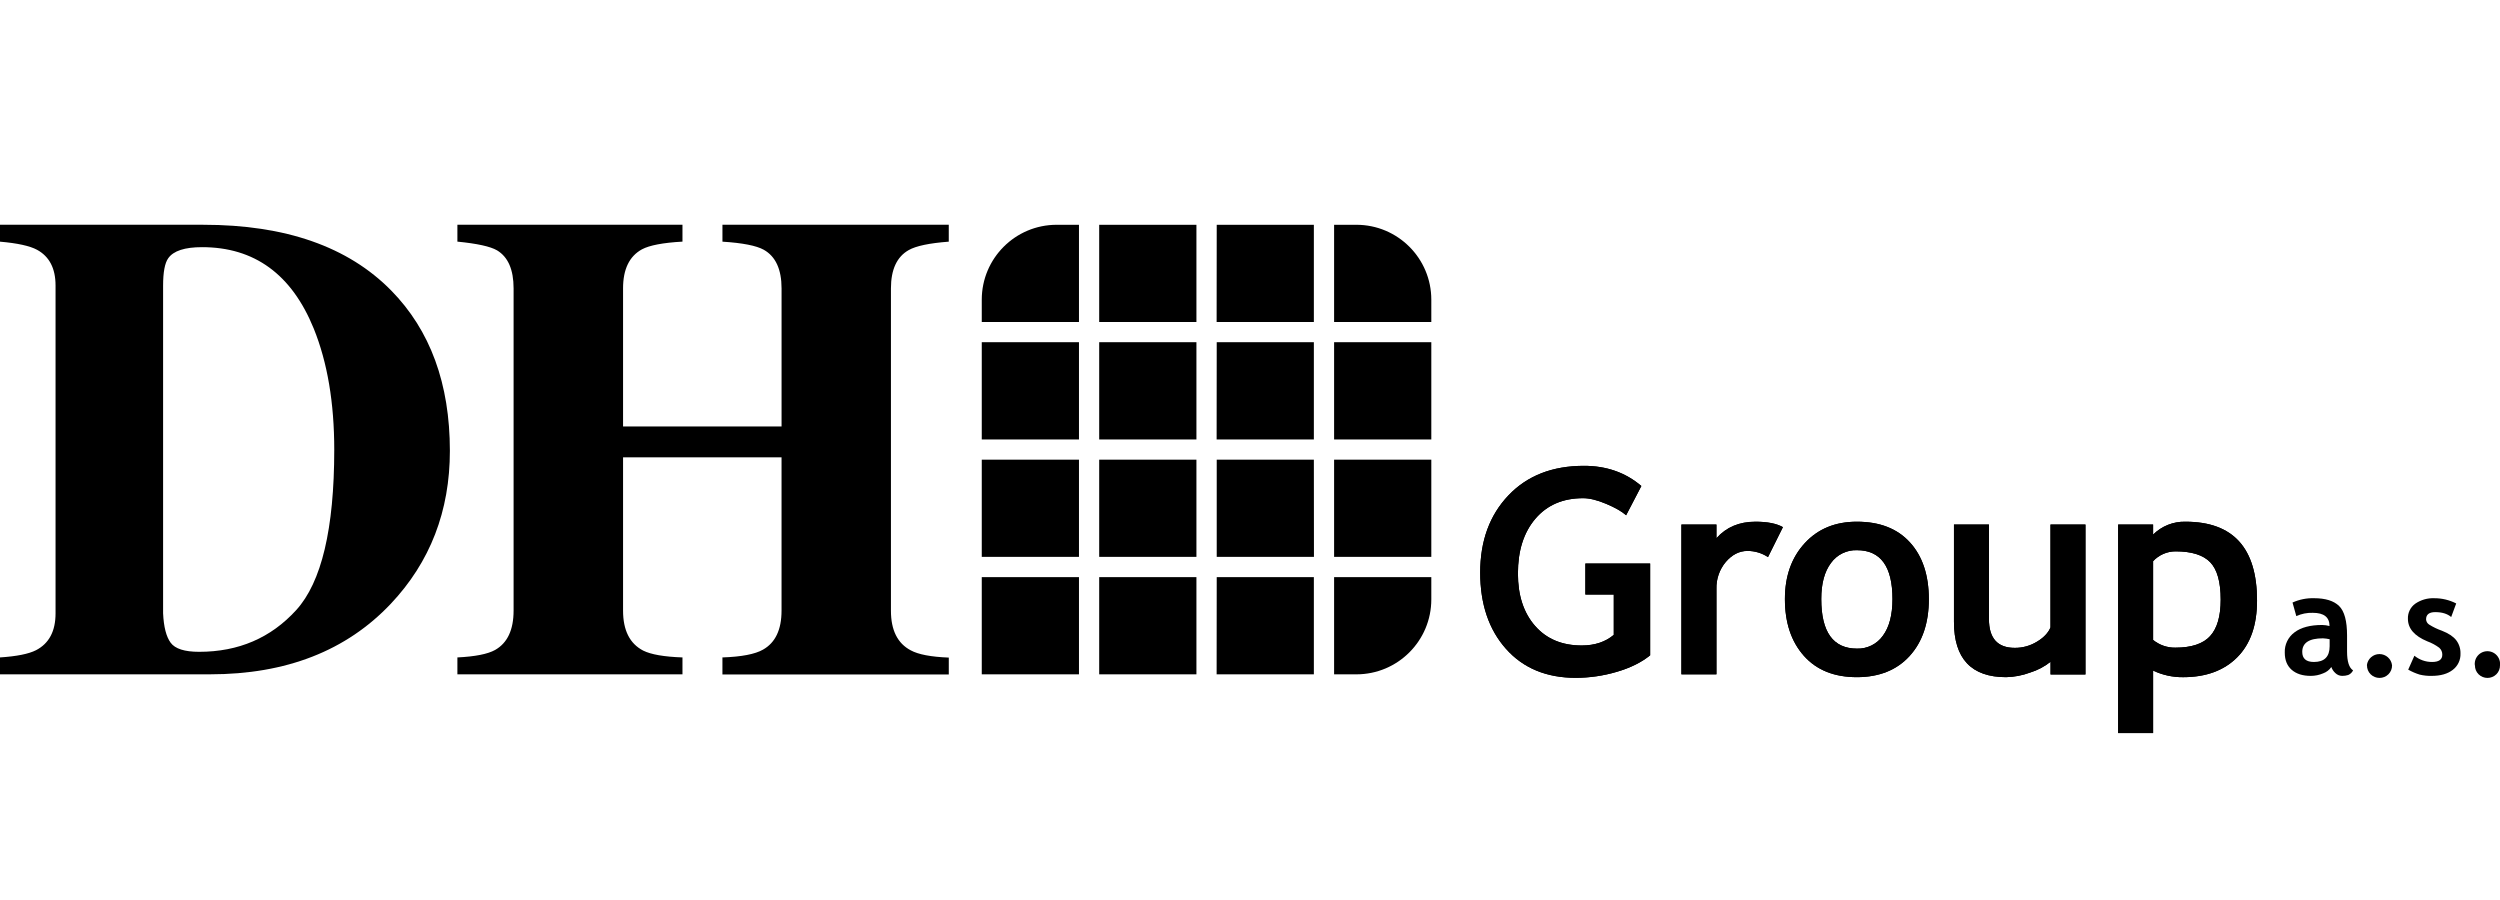
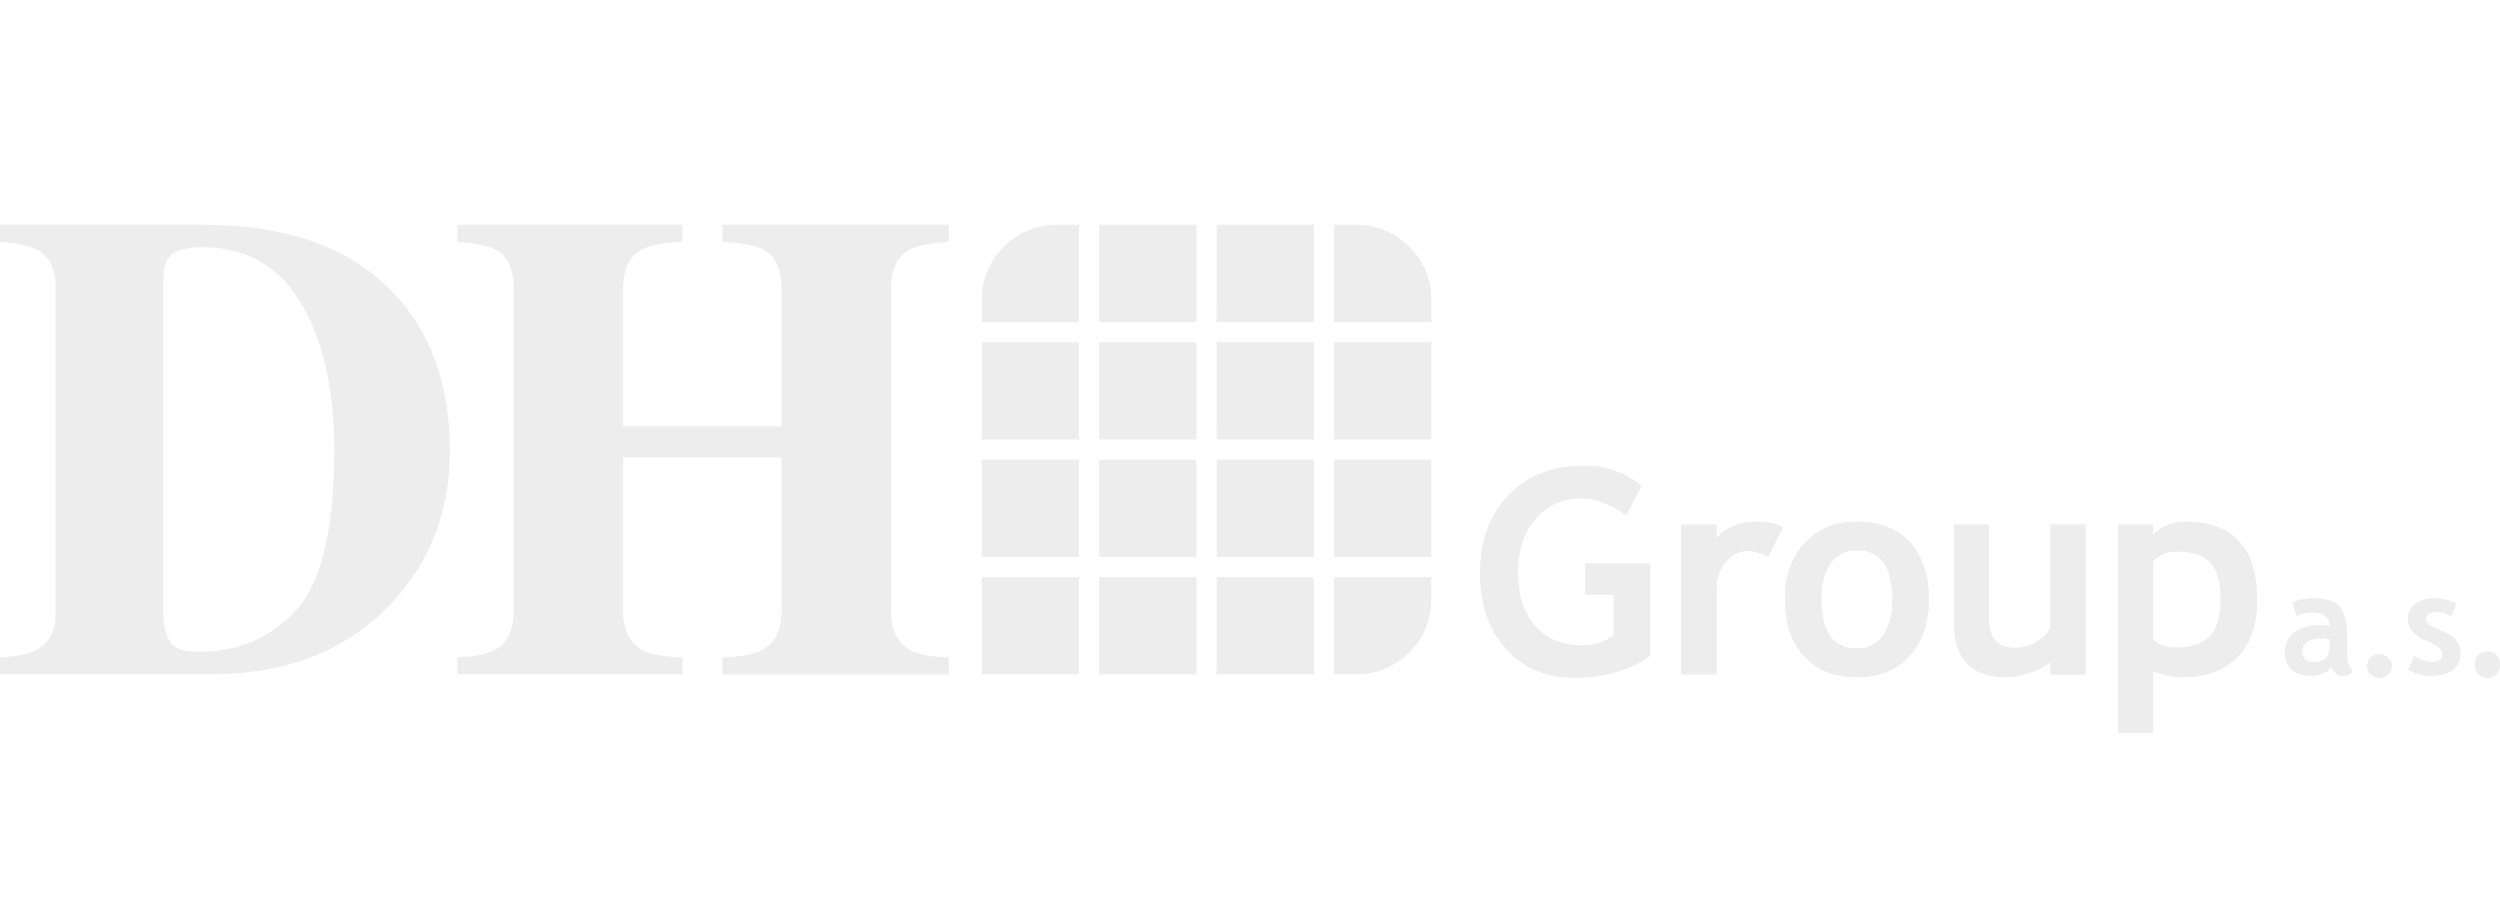
<svg xmlns="http://www.w3.org/2000/svg" viewBox="0 0 1380.76 496.58">
  <defs>
    <clipPath id="clip-path">
      <path d="M542.23,372.44h53.69v-53.7H542.23Zm64.86,0h53.7v-53.7h-53.7Zm64.86,0h53.7v-53.7H672Zm64.88-53.7v53.7h12.3a41.39,41.39,0,0,0,41.39-41.39V318.74Zm-194.6-11.17h53.69v-53.7H542.23Zm64.86,0h53.7v-53.7h-53.7Zm118.56-53.7H672v53.7h53.7Zm11.18,53.7h53.69v-53.7H736.83ZM542.23,242.7h53.69V189H542.23Zm64.86,0h53.7V189h-53.7Zm64.86,0h53.7V189H672Zm64.88,0h53.69V189H736.83ZM583.61,124.15a41.38,41.38,0,0,0-41.38,41.38v12.31h53.69V124.15Zm23.48,53.69h53.7V124.15h-53.7Zm64.86,0h53.7V124.15H672Zm64.88-53.69v53.69h53.69V165.53a41.38,41.38,0,0,0-41.39-41.38Z" />
    </clipPath>
  </defs>
-   <path fill="black" d="M94.27,355q3.67,5,15.7,5,32.66,0,53.64-23.06t21-88.52q0-38.93-11.31-66.91-18.3-45-61.7-45-14.36,0-18.66,6.09c-1.92,2.64-2.86,7.72-2.86,15.26V338.7c.34,7.55,1.74,13,4.2,16.32M0,363.1c9.22-.61,15.84-1.92,19.92-4q10.75-5.58,10.76-20.28V157.69q0-14.17-10.22-19.73Q14.52,134.74,0,133.47v-9.33H112.31q68,0,103.69,36.25,32.46,33,32.47,88.6,0,49.89-32.66,84.51Q179,372.41,116.07,372.43H0Z" />
-   <path fill="black" d="M252.62,363.1q14.72-.72,20.82-4.12,10.21-5.76,10.22-21.72v-178q0-15.51-9.15-21c-3.72-2.15-11-3.74-21.89-4.81v-9.33H376.93v9.33q-16.12.9-22.4,4.27-10.42,5.72-10.41,21.56v76.24h87.54V159.3q0-15.87-9.87-21.38c-4.05-2.24-11.65-3.75-22.78-4.45v-9.33h125v9.33c-10.77.82-18.12,2.38-22.08,4.63q-9.86,5.53-9.86,21.2v178q0,16.14,10.95,21.89,6.27,3.42,21,4v9.33H399V363.1q15.8-.53,22.42-4.31,10.23-5.76,10.23-21.53V252.58H344.12v84.68q0,16.32,11.12,22.07,6.45,3.23,21.69,3.77v9.33H252.62" />
+   <path fill="#ededed" d="M94.27,355q3.67,5,15.7,5,32.66,0,53.64-23.06t21-88.52q0-38.93-11.31-66.91-18.3-45-61.7-45-14.36,0-18.66,6.09c-1.92,2.64-2.86,7.72-2.86,15.26V338.7c.34,7.55,1.74,13,4.2,16.32M0,363.1c9.22-.61,15.84-1.92,19.92-4q10.75-5.58,10.76-20.28V157.69q0-14.17-10.22-19.73Q14.52,134.74,0,133.47v-9.33H112.31q68,0,103.69,36.25,32.46,33,32.47,88.6,0,49.89-32.66,84.51Q179,372.41,116.07,372.43H0Z" />
+   <path fill="#ededed" d="M252.62,363.1q14.72-.72,20.82-4.12,10.21-5.76,10.22-21.72v-178q0-15.51-9.15-21c-3.72-2.15-11-3.74-21.89-4.81v-9.33H376.93v9.33q-16.12.9-22.4,4.27-10.42,5.72-10.41,21.56v76.24h87.54V159.3q0-15.87-9.87-21.38c-4.05-2.24-11.65-3.75-22.78-4.45v-9.33h125v9.33c-10.77.82-18.12,2.38-22.08,4.63q-9.86,5.53-9.86,21.2v178q0,16.14,10.95,21.89,6.27,3.42,21,4v9.33H399V363.1q15.8-.53,22.42-4.31,10.23-5.76,10.23-21.53V252.58H344.12v84.68q0,16.32,11.12,22.07,6.45,3.23,21.69,3.77v9.33H252.62" />
  <g style="clip-path:url(#clip-path)">
-     <rect fill="black" x="490.81" y="72.72" width="351.14" height="351.14" transform="translate(19.61 543.92) rotate(-45)" />
+     <rect fill="#ededed" x="490.81" y="72.72" width="351.14" height="351.14" transform="translate(19.61 543.92) rotate(-45)" />
  </g>
-   <path fill="black" d="M906.52,268.44l-8.41,16.14c-2.39-2.11-6-4.2-11-6.3s-9.2-3.13-12.75-3.13q-16.68,0-26.35,11.33t-9.65,30.32q0,18.07,9.47,28.89T873.6,356.5q10.75,0,17.69-5.86V328.38H875.61V311.23h35.78v50.69q-7.18,5.86-18.51,9.16a80.81,80.81,0,0,1-22.52,3.29q-24.35,0-38.59-16t-14.25-42.14q0-26.19,15.54-42.57t41.78-16.38q18.61,0,31.68,11.13" />
-   <path fill="black" d="M976.47,307.69a20.32,20.32,0,0,0-11.34-3.41q-6.74,0-12,6.11A22.2,22.2,0,0,0,948,325.3v47.14H928.65V289.69H948v7.56q8.12-9.12,21.56-9.11,9.88,0,15.15,3" />
-   <path fill="black" d="M985.81,330.86q0-18.92,10.93-30.83t28.86-11.89q18.86,0,29.27,11.43t10.44,31.29q0,19.78-10.62,31.44T1025.6,374q-18.85,0-29.32-11.8t-10.47-31.33m20.09,0q0,27.34,19.7,27.36a16.91,16.91,0,0,0,14.33-7.12q5.28-7.1,5.29-20.24,0-27-19.62-27a17,17,0,0,0-14.37,7.1q-5.34,7.13-5.33,19.86" />
-   <path fill="black" d="M1132.52,372.51v-7a34.53,34.53,0,0,1-11.28,5.95A40.87,40.87,0,0,1,1108,374q-28.83,0-28.82-30.61V289.69h19.32v52.22q0,15.93,14.29,15.91a23.15,23.15,0,0,0,12.2-3.39c3.77-2.26,6.27-4.9,7.5-7.89V289.69h19.32v82.82" />
-   <path fill="black" d="M1189.17,370.35v34.54h-19.31V289.69h19.31v5.56a24.53,24.53,0,0,1,17.85-7.11q39.56,0,39.55,43.58,0,20.31-10.93,31.29t-29.86,11a37.61,37.61,0,0,1-16.61-3.64m0-60.42v43.5a19,19,0,0,0,12.29,4.25q13.35,0,19.19-6.38t5.84-20.12q0-14.69-5.79-20.68c-3.88-4-10.25-6-19.16-6a17,17,0,0,0-12.37,5.41" />
-   <path fill="black" d="M906.52,268.44l-8.41,16.14c-2.39-2.11-6-4.2-11-6.3s-9.2-3.13-12.75-3.13q-16.68,0-26.35,11.33t-9.65,30.32q0,18.07,9.47,28.89T873.6,356.5q10.75,0,17.69-5.86V328.38H875.61V311.23h35.78v50.69q-7.18,5.86-18.51,9.16a80.81,80.81,0,0,1-22.52,3.29q-24.35,0-38.59-16t-14.25-42.14q0-26.19,15.54-42.57t41.78-16.38q18.61,0,31.68,11.13" />
-   <path fill="black" d="M976.47,307.69a20.32,20.32,0,0,0-11.34-3.41q-6.74,0-12,6.11A22.2,22.2,0,0,0,948,325.3v47.14H928.65V289.69H948v7.56q8.12-9.12,21.56-9.11,9.88,0,15.15,3" />
-   <path fill="black" d="M985.81,330.86q0-18.92,10.93-30.83t28.86-11.89q18.86,0,29.27,11.43t10.44,31.29q0,19.78-10.62,31.44T1025.6,374q-18.85,0-29.32-11.8t-10.47-31.33m20.09,0q0,27.34,19.7,27.36a16.91,16.91,0,0,0,14.33-7.12q5.28-7.1,5.29-20.24,0-27-19.62-27a17,17,0,0,0-14.37,7.1q-5.34,7.13-5.33,19.86" />
-   <path fill="black" d="M1132.52,372.51v-7a34.53,34.53,0,0,1-11.28,5.95A40.87,40.87,0,0,1,1108,374q-28.83,0-28.82-30.61V289.69h19.32v52.22q0,15.93,14.29,15.91a23.15,23.15,0,0,0,12.2-3.39c3.77-2.26,6.27-4.9,7.5-7.89V289.69h19.32v82.82" />
-   <path fill="black" d="M1189.17,370.35v34.54h-19.31V289.69h19.31v5.56a24.53,24.53,0,0,1,17.85-7.11q39.56,0,39.55,43.58,0,20.31-10.93,31.29t-29.86,11a37.61,37.61,0,0,1-16.61-3.64m0-60.42v43.5a19,19,0,0,0,12.29,4.25q13.35,0,19.19-6.38t5.84-20.12q0-14.69-5.79-20.68c-3.88-4-10.25-6-19.16-6a17,17,0,0,0-12.37,5.41" />
-   <path fill="black" d="M1287.61,368.38a9.28,9.28,0,0,1-4.58,3.53,17.27,17.27,0,0,1-6.81,1.38q-6.67,0-10.5-3.34t-3.83-9.48a13.25,13.25,0,0,1,5.39-11.23q5.38-4.07,15.32-4.06a16.3,16.3,0,0,1,4,.58c0-4.88-3.08-7.3-9.23-7.3a20.42,20.42,0,0,0-9.11,1.82l-2.09-7.5a27.06,27.06,0,0,1,11.85-2.39q9.46,0,13.87,4.3t4.4,16.32v8.84q0,8.26,3.32,10.39a5.22,5.22,0,0,1-2.67,2.56,10.45,10.45,0,0,1-3.35.49,5.41,5.41,0,0,1-3.75-1.54,8,8,0,0,1-2.24-3.37m-.93-15.33a20.92,20.92,0,0,0-3.7-.5q-11.43,0-11.43,7.49,0,5.56,6.44,5.57,8.68,0,8.69-8.7Z" />
-   <path fill="black" d="M1307.23,367.45a7,7,0,0,1,13.91,0,6.77,6.77,0,0,1-2,4.95,7,7,0,0,1-9.84,0,6.76,6.76,0,0,1-2-4.95" />
-   <path fill="black" d="M1330.06,369.85l3.42-7.69a15.33,15.33,0,0,0,9.78,3.45c3.75,0,5.63-1.35,5.63-4a4.92,4.92,0,0,0-1.69-3.86,26.17,26.17,0,0,0-6.61-3.55q-10.69-4.44-10.69-12.44a9.78,9.78,0,0,1,4.09-8.36,17.27,17.27,0,0,1,10.46-3,26.27,26.27,0,0,1,12.12,2.89l-2.77,7.49c-2.11-1.79-5-2.7-8.81-2.7q-5.06,0-5.06,4a3.63,3.63,0,0,0,1.67,2.86,34.54,34.54,0,0,0,7.1,3.42q5.44,2.14,7.84,5.19a11.61,11.61,0,0,1,2.4,7.38,10.82,10.82,0,0,1-4.28,9.05q-4.26,3.3-11.6,3.31a25.64,25.64,0,0,1-6.62-.69,31.44,31.44,0,0,1-6.38-2.75" />
-   <path fill="black" d="M1366.85,367.45a7,7,0,1,1,13.91,0,6.8,6.8,0,0,1-2,4.95,7,7,0,0,1-9.84,0,6.77,6.77,0,0,1-2-4.95" />
+   <path fill="#ededed" d="M906.52,268.44l-8.41,16.14c-2.39-2.11-6-4.2-11-6.3s-9.2-3.13-12.75-3.13q-16.68,0-26.35,11.33t-9.65,30.32q0,18.07,9.47,28.89T873.6,356.5q10.75,0,17.69-5.86V328.38H875.61V311.23h35.78v50.69q-7.18,5.86-18.51,9.16a80.81,80.81,0,0,1-22.52,3.29q-24.35,0-38.59-16t-14.25-42.14q0-26.19,15.54-42.57t41.78-16.38q18.61,0,31.68,11.13" />
+   <path fill="#ededed" d="M976.47,307.69a20.32,20.32,0,0,0-11.34-3.41q-6.74,0-12,6.11A22.2,22.2,0,0,0,948,325.3v47.14H928.65V289.69H948v7.56q8.12-9.12,21.56-9.11,9.88,0,15.15,3" />
+   <path fill="#ededed" d="M985.81,330.86q0-18.92,10.93-30.83t28.86-11.89q18.86,0,29.27,11.43t10.44,31.29q0,19.78-10.62,31.44T1025.6,374q-18.85,0-29.32-11.8t-10.47-31.33m20.09,0q0,27.34,19.7,27.36a16.91,16.91,0,0,0,14.33-7.12q5.28-7.1,5.29-20.24,0-27-19.62-27a17,17,0,0,0-14.37,7.1q-5.34,7.13-5.33,19.86" />
+   <path fill="#ededed" d="M1132.52,372.51v-7a34.53,34.53,0,0,1-11.28,5.95A40.87,40.87,0,0,1,1108,374q-28.83,0-28.82-30.61V289.69h19.32v52.22q0,15.93,14.29,15.91a23.15,23.15,0,0,0,12.2-3.39c3.77-2.26,6.27-4.9,7.5-7.89V289.69h19.32v82.82" />
+   <path fill="#ededed" d="M1189.17,370.35v34.54h-19.31V289.69h19.31v5.56a24.53,24.53,0,0,1,17.85-7.11q39.56,0,39.55,43.58,0,20.31-10.93,31.29t-29.86,11a37.61,37.61,0,0,1-16.61-3.64m0-60.42v43.5a19,19,0,0,0,12.29,4.25q13.35,0,19.19-6.38t5.84-20.12q0-14.69-5.79-20.68c-3.88-4-10.25-6-19.16-6a17,17,0,0,0-12.37,5.41" />
+   <path fill="#ededed" d="M906.52,268.44l-8.41,16.14c-2.39-2.11-6-4.2-11-6.3s-9.2-3.13-12.75-3.13q-16.68,0-26.35,11.33t-9.65,30.32q0,18.07,9.47,28.89T873.6,356.5q10.75,0,17.69-5.86V328.38H875.61V311.23h35.78v50.69q-7.18,5.86-18.51,9.16a80.81,80.81,0,0,1-22.52,3.29q-24.35,0-38.59-16t-14.25-42.14q0-26.19,15.54-42.57t41.78-16.38q18.61,0,31.68,11.13" />
+   <path fill="#ededed" d="M976.47,307.69a20.32,20.32,0,0,0-11.34-3.41q-6.74,0-12,6.11A22.2,22.2,0,0,0,948,325.3v47.14H928.65V289.69H948v7.56q8.12-9.12,21.56-9.11,9.88,0,15.15,3" />
+   <path fill="#ededed" d="M985.81,330.86q0-18.92,10.93-30.83t28.86-11.89q18.86,0,29.27,11.43t10.44,31.29q0,19.78-10.62,31.44T1025.6,374q-18.85,0-29.32-11.8t-10.47-31.33m20.09,0q0,27.34,19.7,27.36a16.91,16.91,0,0,0,14.33-7.12q5.28-7.1,5.29-20.24,0-27-19.62-27a17,17,0,0,0-14.37,7.1q-5.34,7.13-5.33,19.86" />
+   <path fill="#ededed" d="M1132.52,372.51v-7a34.53,34.53,0,0,1-11.28,5.95A40.87,40.87,0,0,1,1108,374q-28.83,0-28.82-30.61V289.69h19.32v52.22q0,15.93,14.29,15.91a23.15,23.15,0,0,0,12.2-3.39c3.77-2.26,6.27-4.9,7.5-7.89V289.69h19.32v82.82" />
+   <path fill="#ededed" d="M1189.17,370.35v34.54h-19.31V289.69h19.31v5.56a24.53,24.53,0,0,1,17.85-7.11q39.56,0,39.55,43.58,0,20.31-10.93,31.29t-29.86,11a37.61,37.61,0,0,1-16.61-3.64m0-60.42v43.5a19,19,0,0,0,12.29,4.25q13.35,0,19.19-6.38t5.84-20.12q0-14.69-5.79-20.68c-3.88-4-10.25-6-19.16-6a17,17,0,0,0-12.37,5.41" />
+   <path fill="#ededed" d="M1287.61,368.38a9.28,9.28,0,0,1-4.58,3.53,17.27,17.27,0,0,1-6.81,1.38q-6.67,0-10.5-3.34t-3.83-9.48a13.25,13.25,0,0,1,5.39-11.23q5.38-4.07,15.32-4.06a16.3,16.3,0,0,1,4,.58c0-4.88-3.08-7.3-9.23-7.3a20.42,20.42,0,0,0-9.11,1.82l-2.09-7.5a27.06,27.06,0,0,1,11.85-2.39q9.46,0,13.87,4.3t4.4,16.32v8.84q0,8.26,3.32,10.39a5.22,5.22,0,0,1-2.67,2.56,10.45,10.45,0,0,1-3.35.49,5.41,5.41,0,0,1-3.75-1.54,8,8,0,0,1-2.24-3.37m-.93-15.33a20.92,20.92,0,0,0-3.7-.5q-11.43,0-11.43,7.49,0,5.56,6.44,5.57,8.68,0,8.69-8.7Z" />
+   <path fill="#ededed" d="M1307.23,367.45a7,7,0,0,1,13.91,0,6.77,6.77,0,0,1-2,4.95,7,7,0,0,1-9.84,0,6.76,6.76,0,0,1-2-4.95" />
+   <path fill="#ededed" d="M1330.06,369.85l3.42-7.69a15.33,15.33,0,0,0,9.78,3.45c3.75,0,5.63-1.35,5.63-4a4.92,4.92,0,0,0-1.69-3.86,26.17,26.17,0,0,0-6.61-3.55q-10.69-4.44-10.69-12.44a9.78,9.78,0,0,1,4.09-8.36,17.27,17.27,0,0,1,10.46-3,26.27,26.27,0,0,1,12.12,2.89l-2.77,7.49c-2.11-1.79-5-2.7-8.81-2.7q-5.06,0-5.06,4a3.63,3.63,0,0,0,1.67,2.86,34.54,34.54,0,0,0,7.1,3.42q5.44,2.14,7.84,5.19a11.61,11.61,0,0,1,2.4,7.38,10.82,10.82,0,0,1-4.28,9.05q-4.26,3.3-11.6,3.31a25.64,25.64,0,0,1-6.62-.69,31.44,31.44,0,0,1-6.38-2.75" />
+   <path fill="#ededed" d="M1366.85,367.45a7,7,0,1,1,13.91,0,6.8,6.8,0,0,1-2,4.95,7,7,0,0,1-9.84,0,6.77,6.77,0,0,1-2-4.95" />
</svg>
